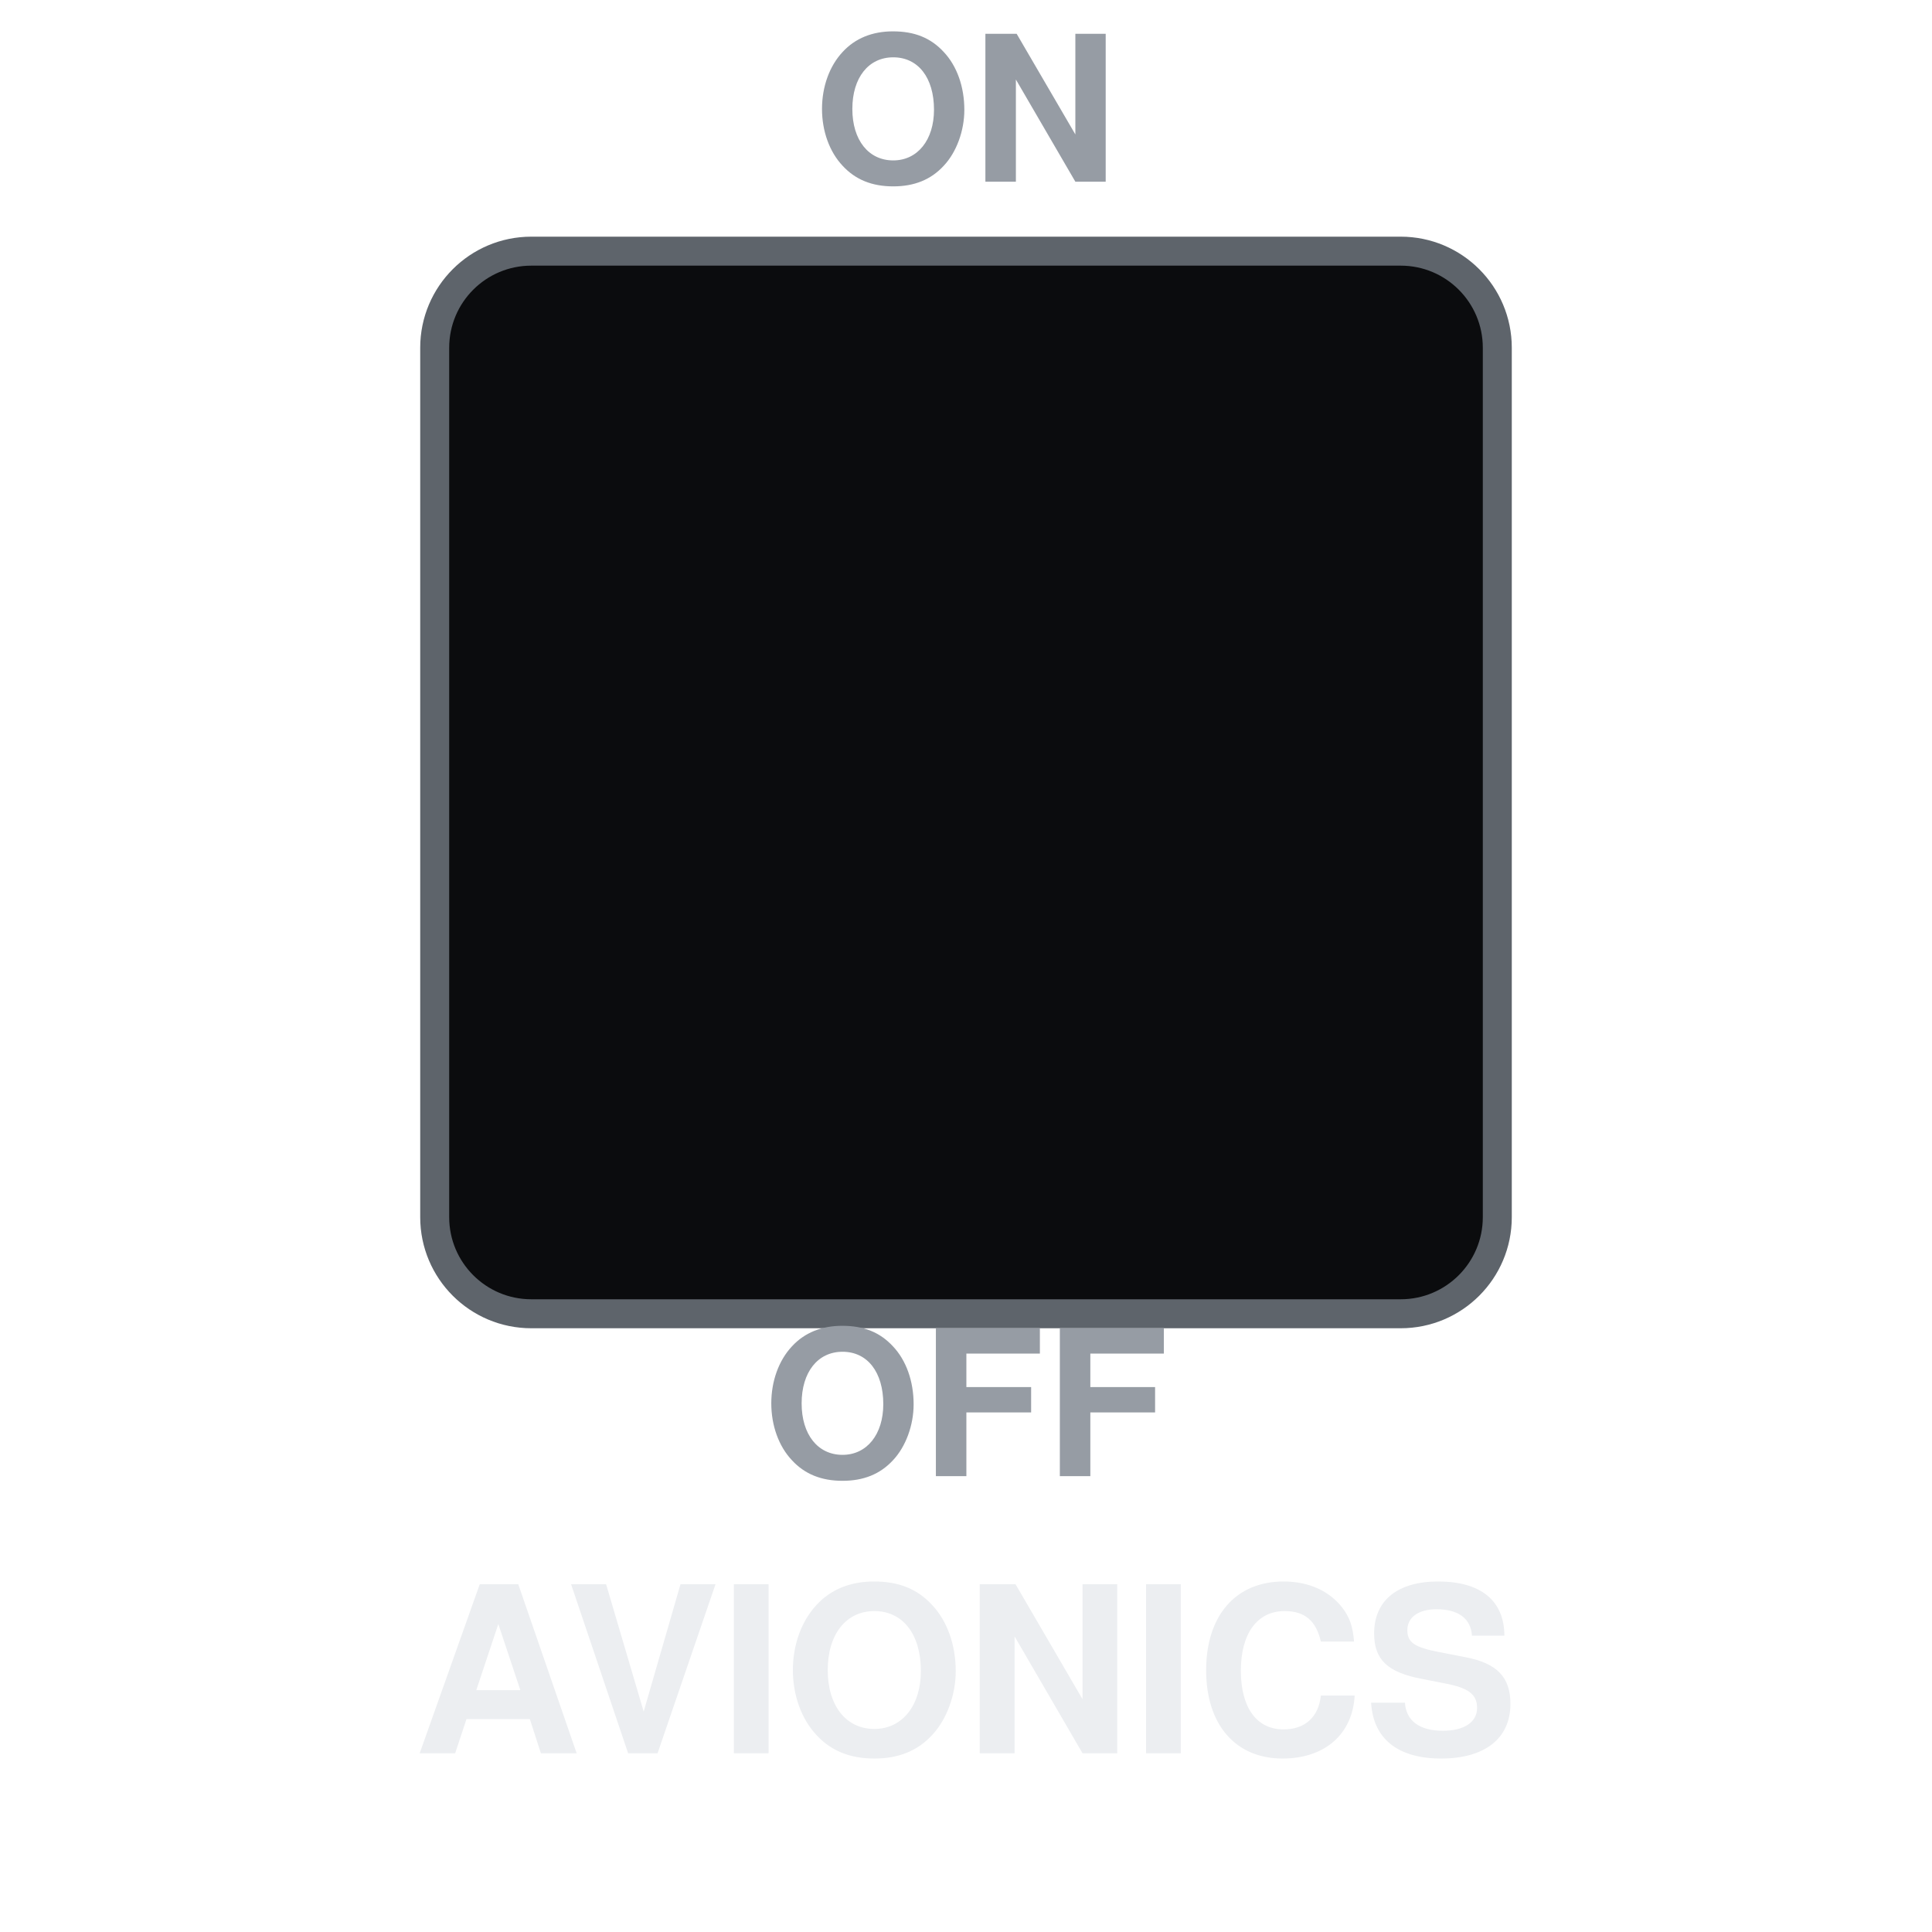
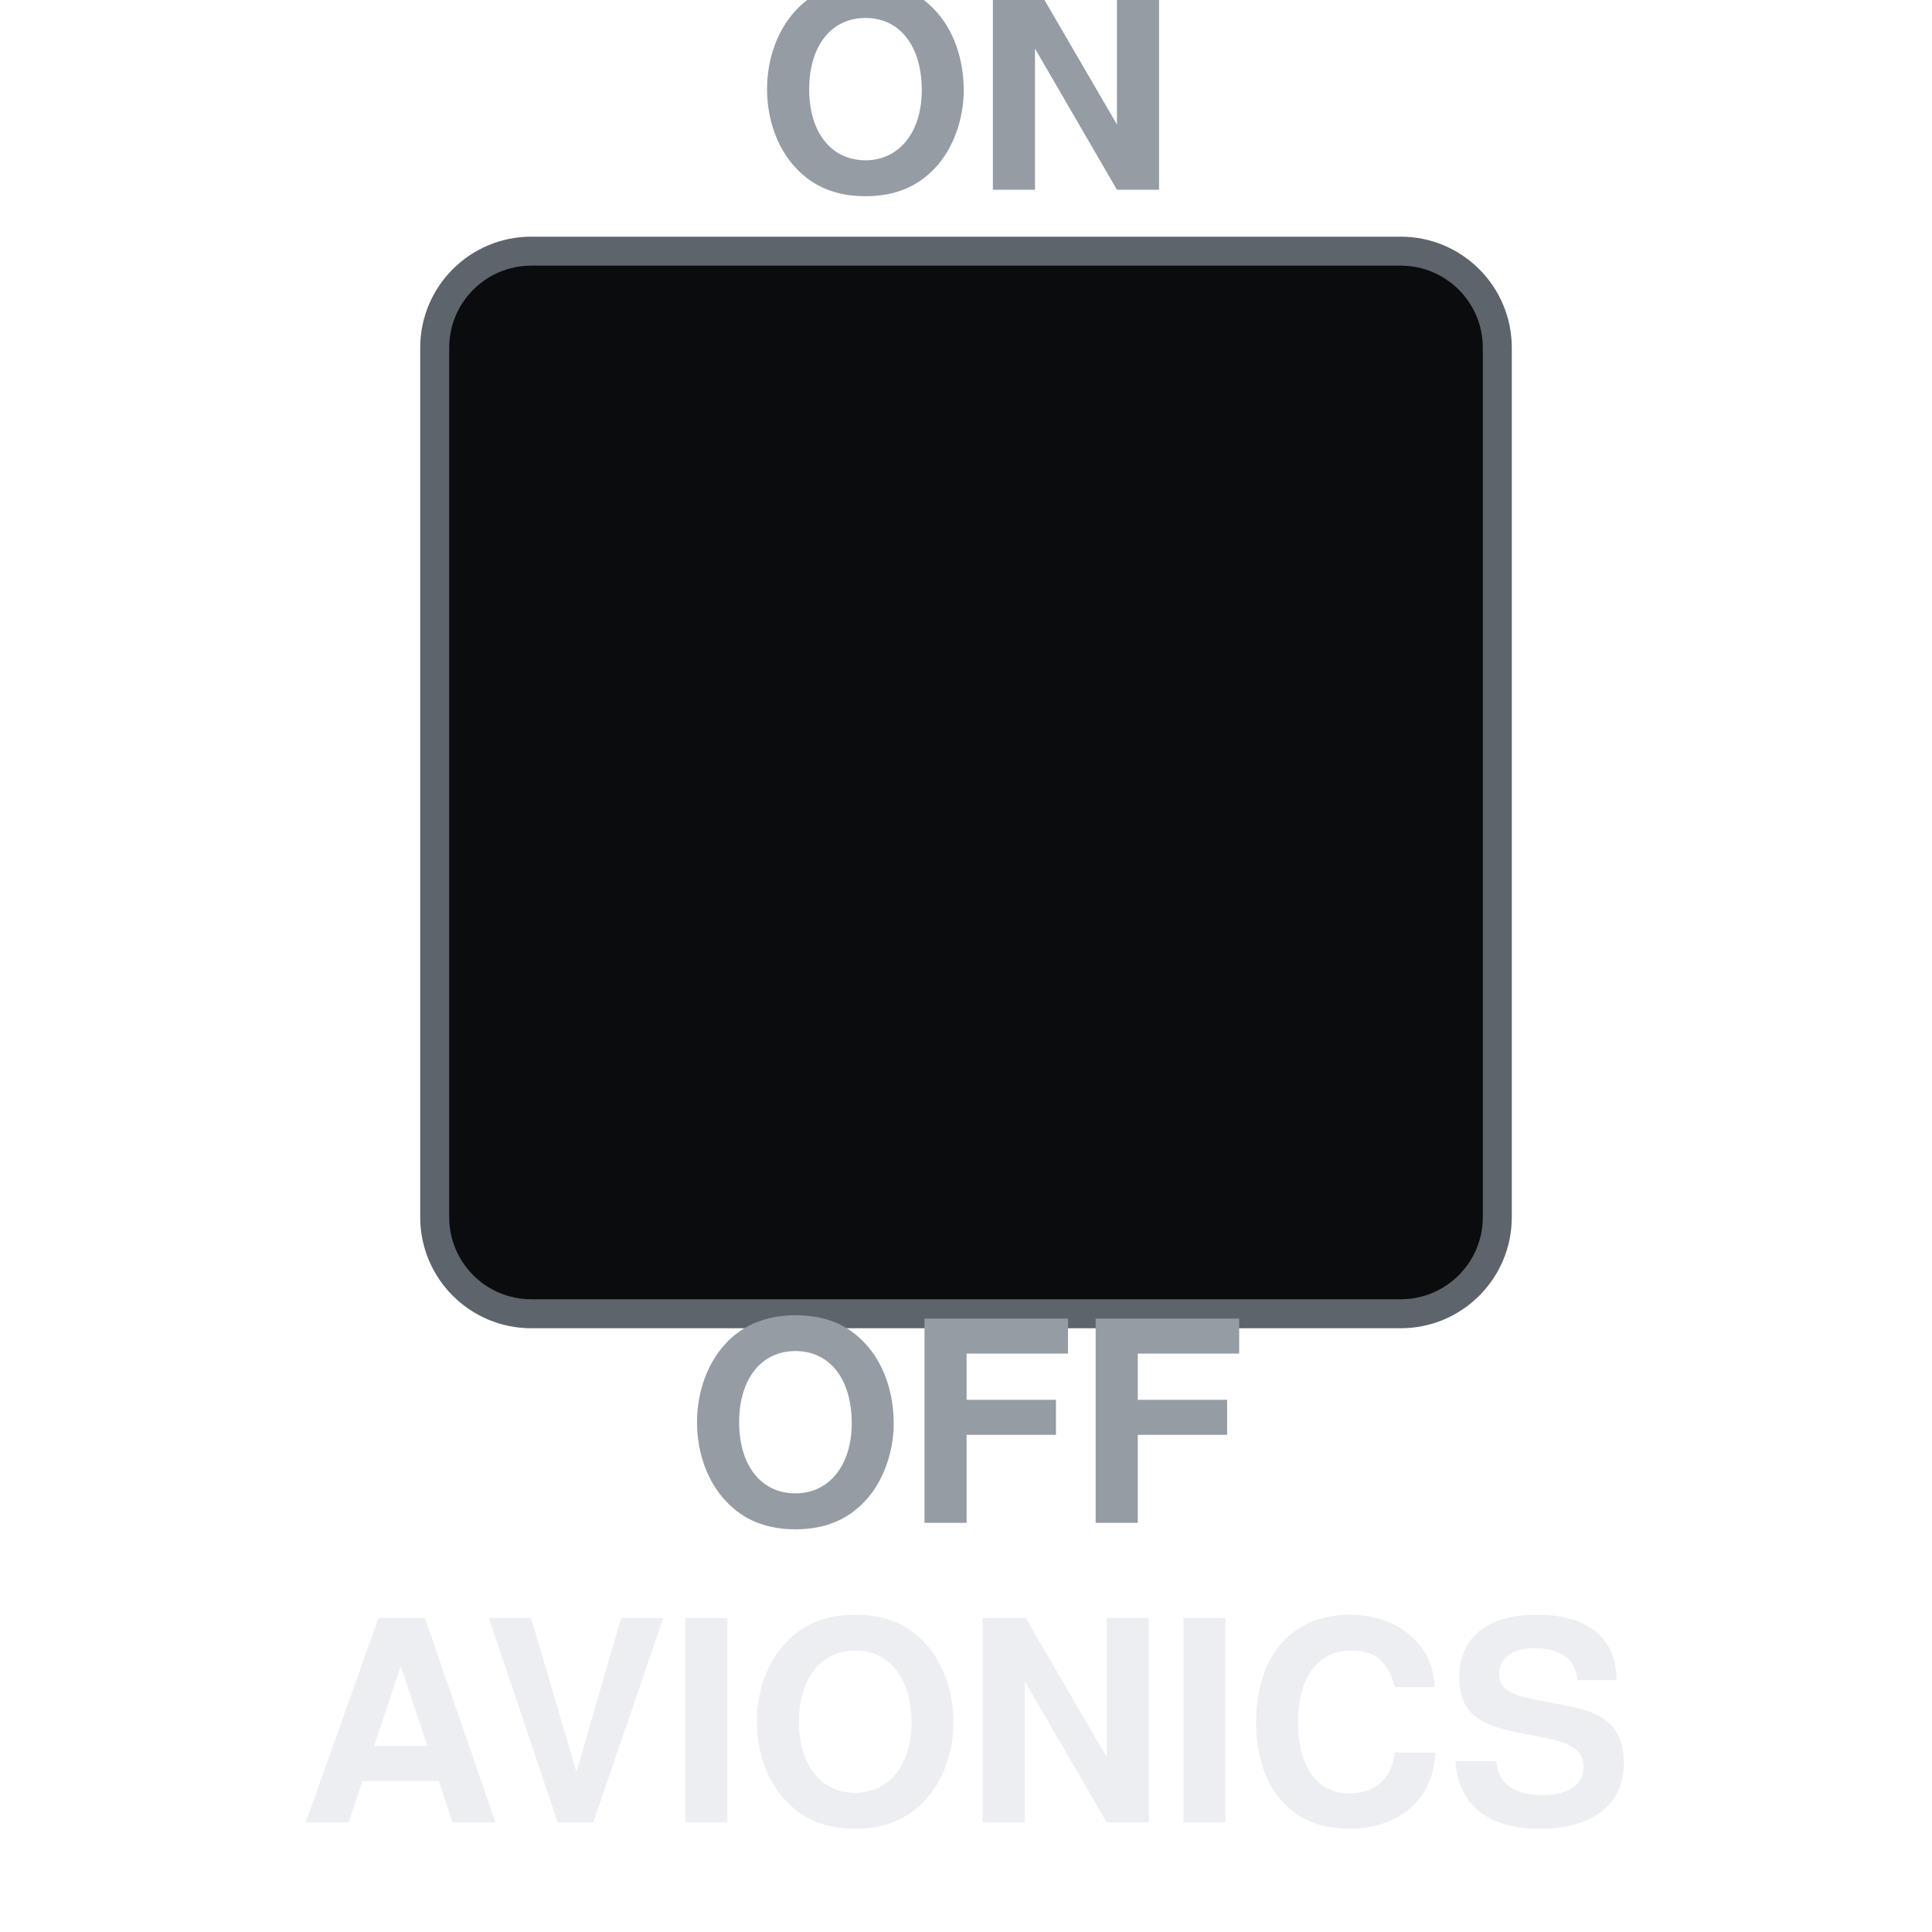
<svg xmlns="http://www.w3.org/2000/svg" viewBox="0 0 200 200" width="200" height="200">
  <rect x="45" y="26" width="110" height="110" rx="10" fill="#0B0C0E" stroke="#5E646B" stroke-width="3" />
-   <text x="100" y="14" font-size="21" font-family="Helvetica, Arial, sans-serif" font-weight="bold" fill="#969CA4" text-anchor="middle" dominant-baseline="central">ON</text>
-   <text x="100" y="148" font-size="21" font-family="Helvetica, Arial, sans-serif" font-weight="bold" fill="#969CA4" text-anchor="middle" dominant-baseline="central">OFF</text>
-   <text x="100" y="176" font-size="24" font-family="Helvetica, Arial, sans-serif" font-weight="bold" fill="#ECEEF1" text-anchor="middle" dominant-baseline="central">AVIONICS</text>
+   <text x="100" y="13" font-size="29" font-family="Helvetica, Arial, sans-serif" font-weight="bold" fill="#969CA4" text-anchor="middle" dominant-baseline="central">ON</text>
+   <text x="100" y="151" font-size="29" font-family="Helvetica, Arial, sans-serif" font-weight="bold" fill="#969CA4" text-anchor="middle" dominant-baseline="central">OFF</text>
+   <text x="100" y="182" font-size="29" font-family="Helvetica, Arial, sans-serif" font-weight="bold" fill="#ECEEF1" text-anchor="middle" dominant-baseline="central">AVIONICS</text>
</svg>
